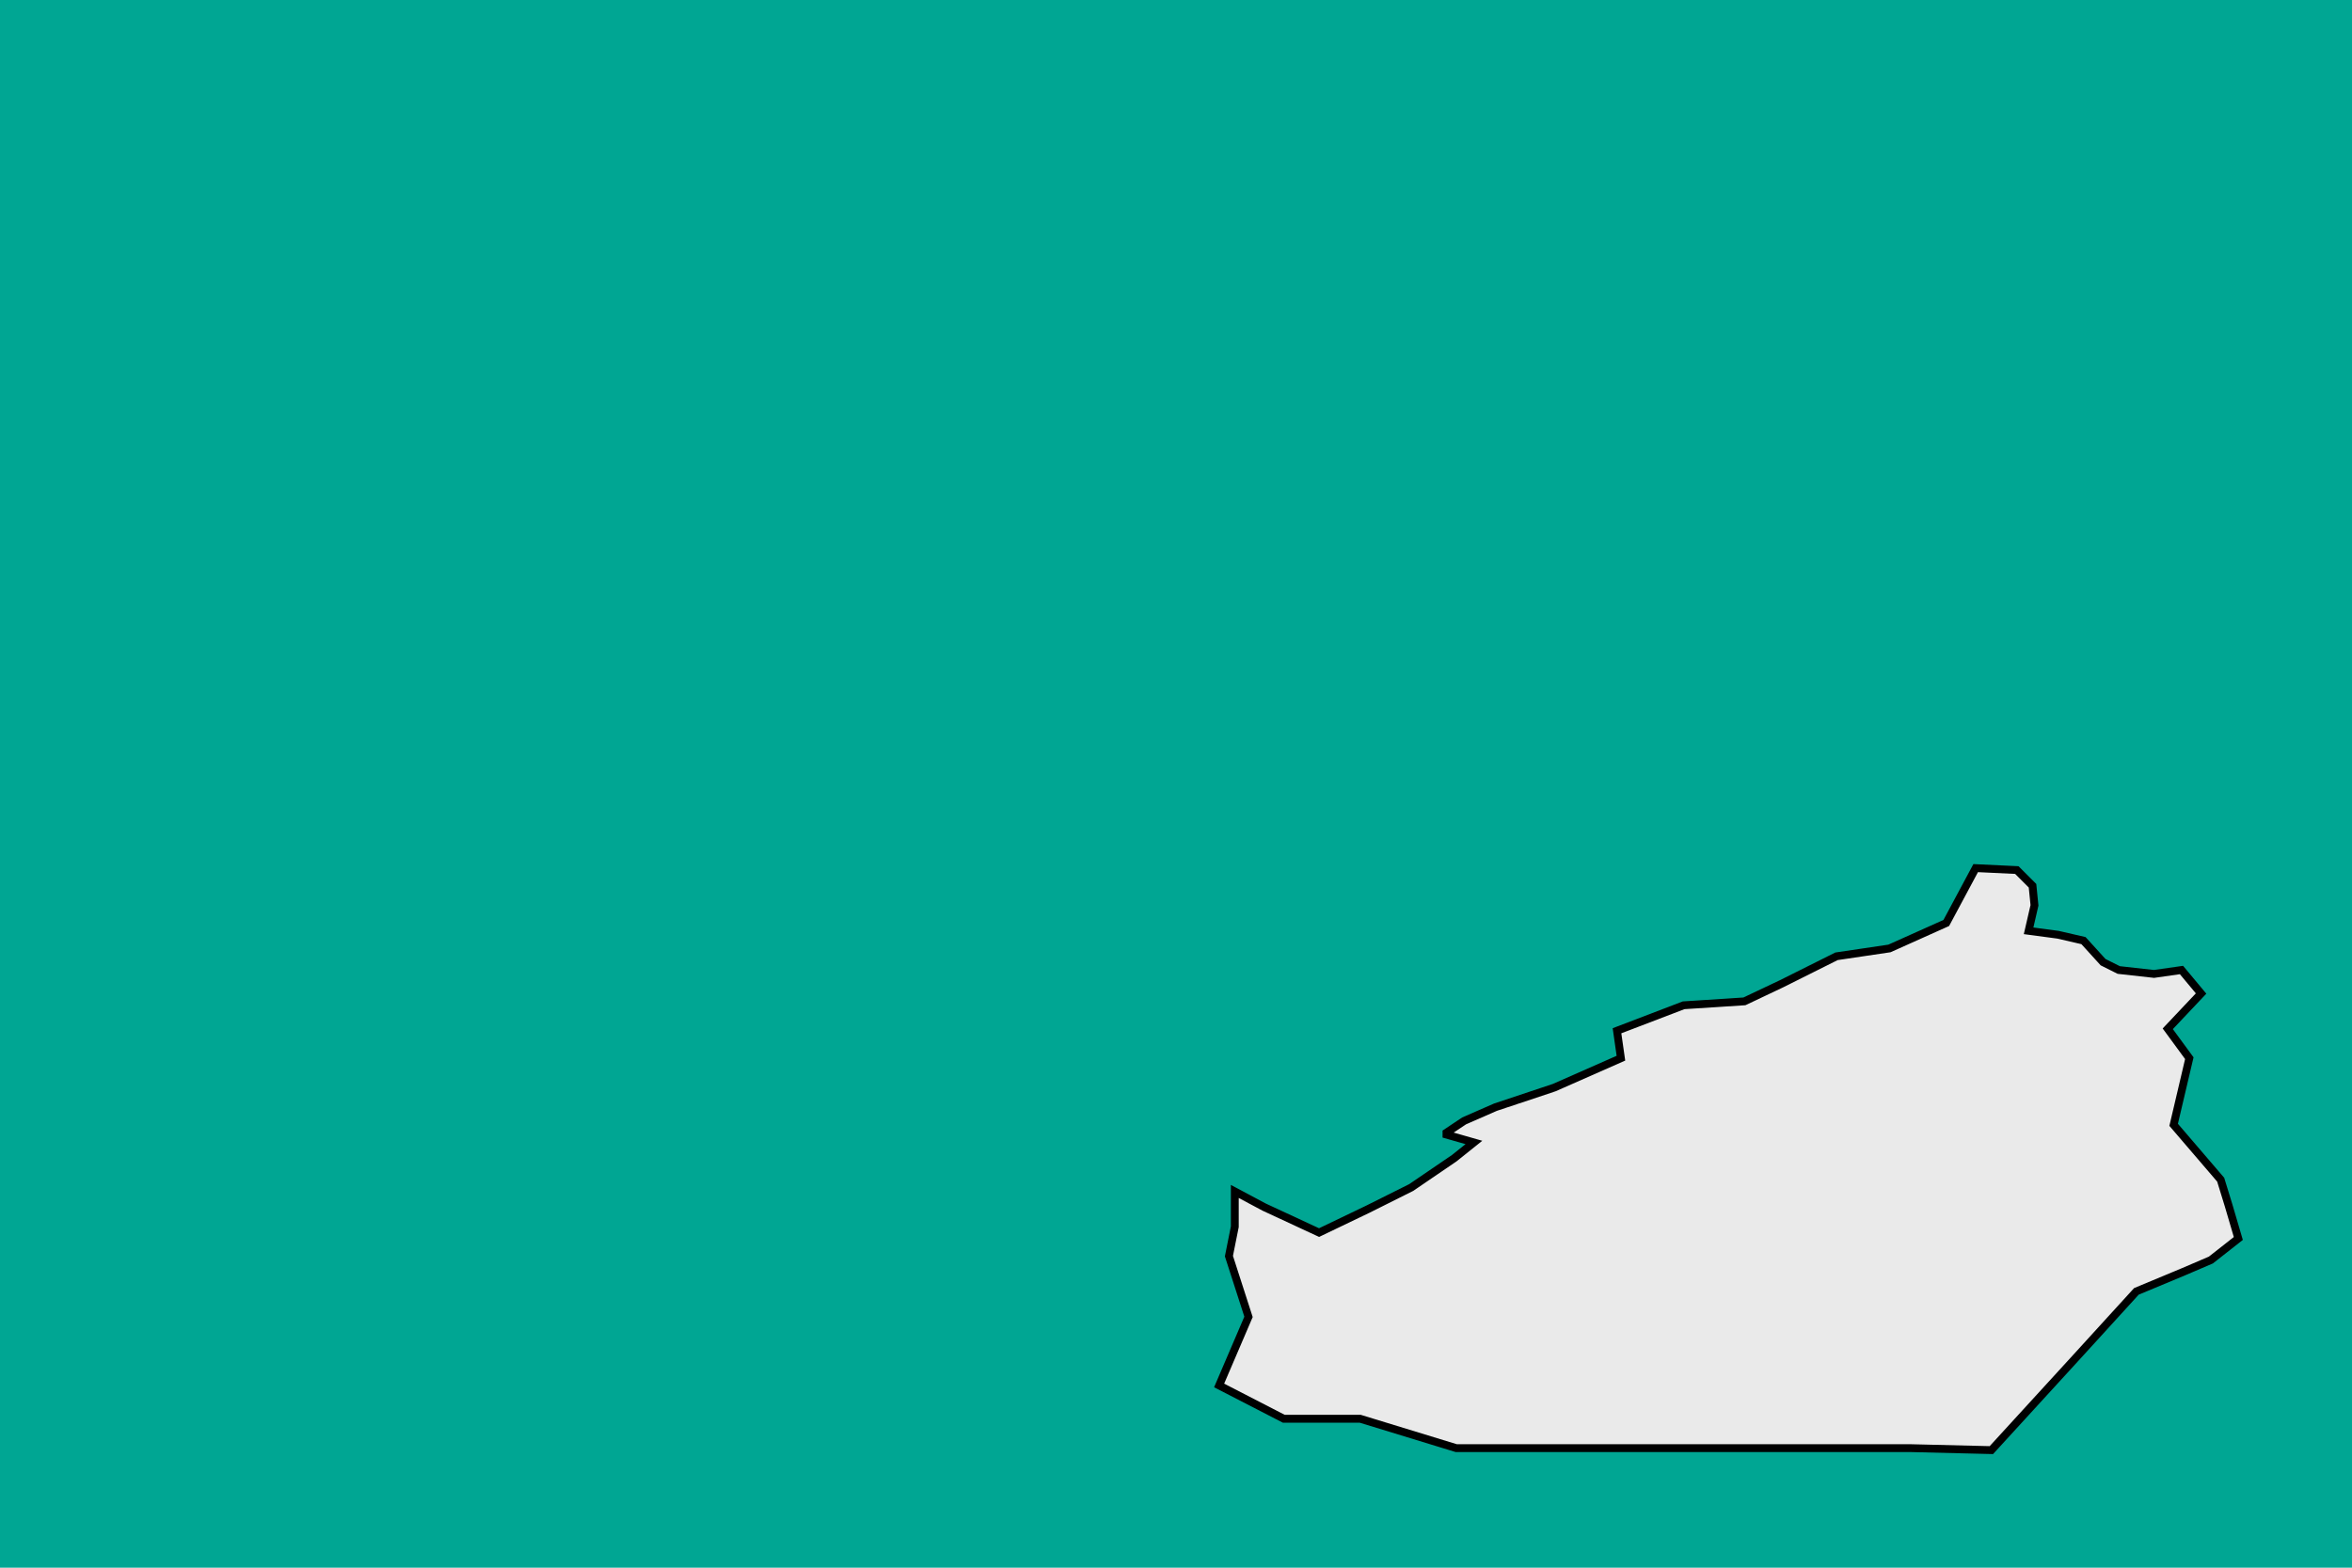
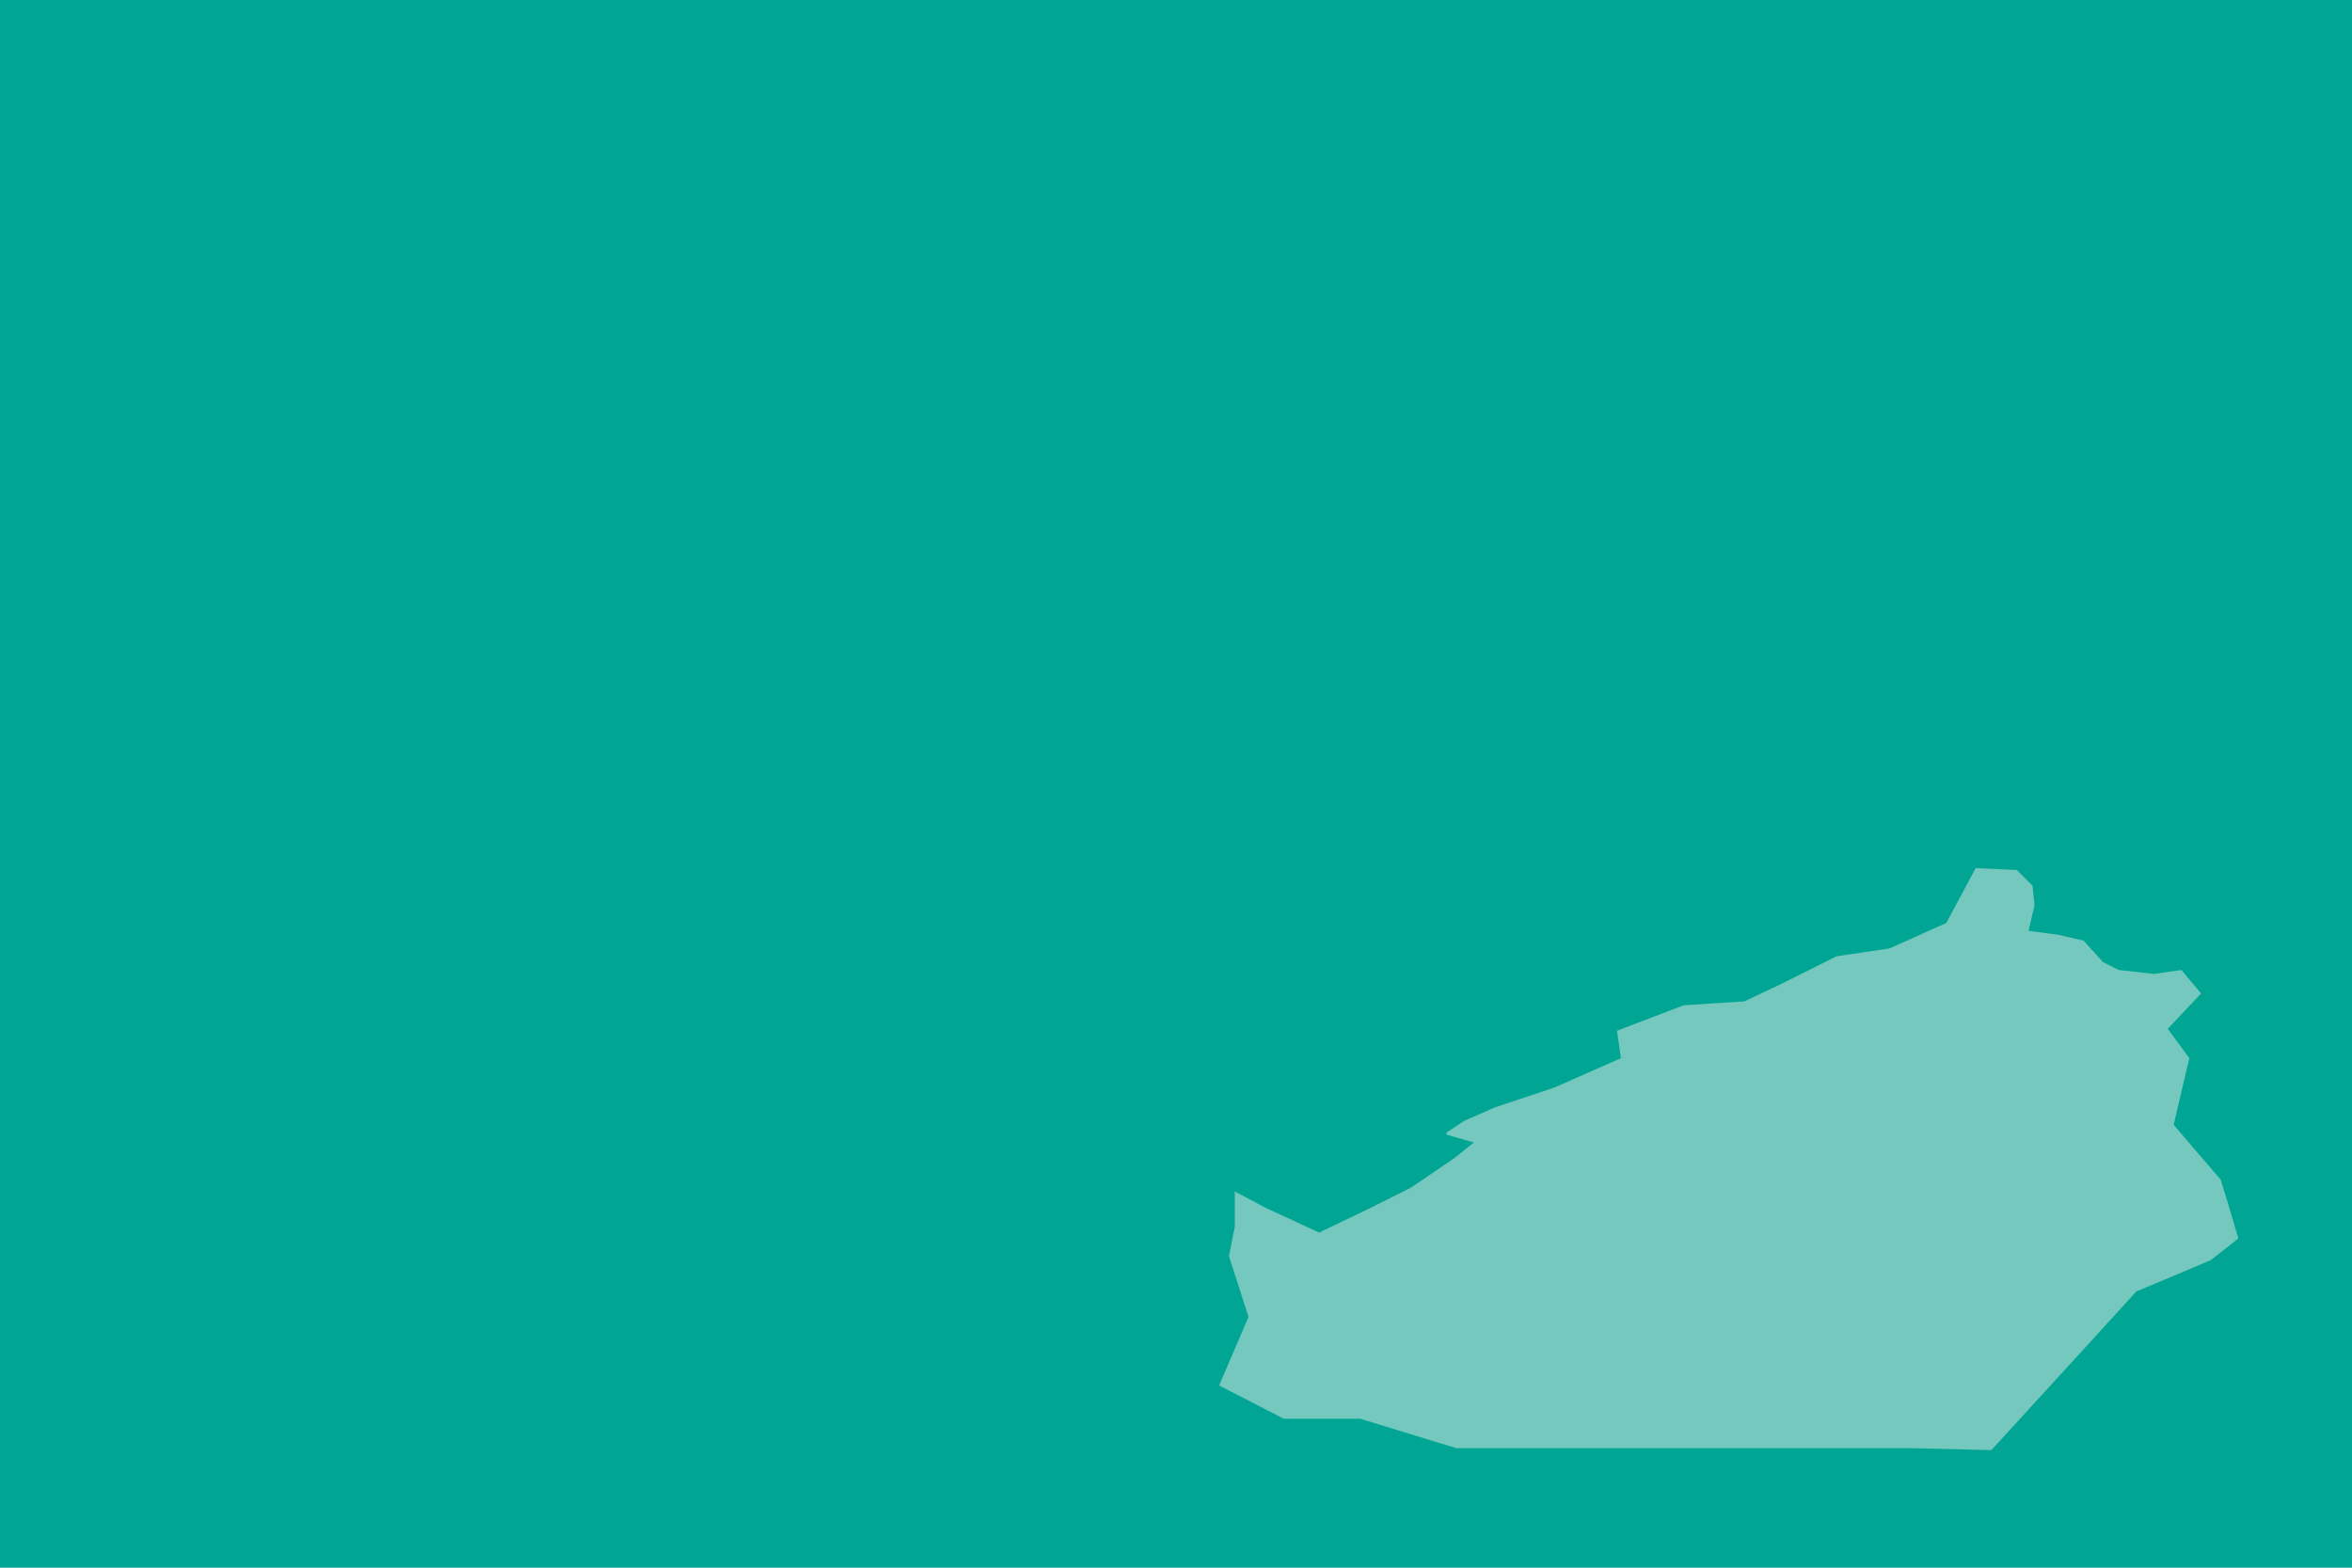
<svg xmlns="http://www.w3.org/2000/svg" width="300" height="200" viewBox="0 0 300 200">
  <defs>
    <g id="state-border">
-       <polygon points="1.18,1.61 1.32,1.57 1.22,1.49 1.0,1.34 0.78,1.23 0.53,1.11 0.25,1.24 0.1,1.32 0.1,1.14 0.07,0.99 0.17,0.68 0.02,0.33 0.35,0.16 0.74,0.16 1.23,0.01 1.61,0.01 2.17,0.01 2.54,0.01 2.98,0.01 3.55,0.01 3.96,0.0 4.39,0.47 4.7,0.81 4.94,0.91 5.08,0.97 5.22,1.08 5.17,1.25 5.13,1.38 4.89,1.66 4.97,2.0 4.86,2.15 5.03,2.33 4.93,2.45 4.79,2.43 4.61,2.45 4.53,2.49 4.43,2.6 4.3,2.63 4.15,2.65 4.18,2.78 4.17,2.88 4.09,2.96 3.88,2.97 3.73,2.69 3.44,2.56 3.17,2.52 2.89,2.38 2.7,2.29 2.39,2.27 2.05,2.14 2.07,2.0 1.73,1.85 1.43,1.75 1.27,1.68 1.18,1.62 " style="fill:#EAEAEA;stroke:#000000;stroke-width:0.04" />
+       <polygon points="1.18,1.61 1.32,1.57 1.22,1.49 1.0,1.34 0.78,1.23 0.53,1.11 0.25,1.24 0.1,1.32 0.1,1.14 0.07,0.99 0.17,0.68 0.02,0.33 0.35,0.16 0.74,0.16 1.23,0.01 1.61,0.01 2.17,0.01 2.54,0.01 2.98,0.01 3.55,0.01 3.96,0.0 4.39,0.47 4.7,0.81 4.94,0.91 5.08,0.97 5.22,1.08 5.17,1.25 5.13,1.38 4.89,1.66 4.97,2.0 4.86,2.15 5.03,2.33 4.93,2.45 4.79,2.43 4.61,2.45 4.53,2.49 4.43,2.6 4.3,2.63 4.15,2.65 4.18,2.78 4.17,2.88 4.09,2.96 3.88,2.97 3.73,2.69 3.44,2.56 3.17,2.52 2.89,2.38 2.7,2.29 2.39,2.27 2.05,2.14 2.07,2.0 1.73,1.85 1.43,1.75 1.27,1.68 1.18,1.62 " style="fill:#EAEAEA;stroke:#000000;stroke-width:0.0;opacity:0.5" />
    </g>
  </defs>
  <rect x="0" y="0" width="300" height="200" fill="#00A693" />
  <use x="5.8" y="-7.4" href="#state-border" fill="url('#myGradient')" transform="translate(10, 0) scale(25, -25)" />
</svg>
